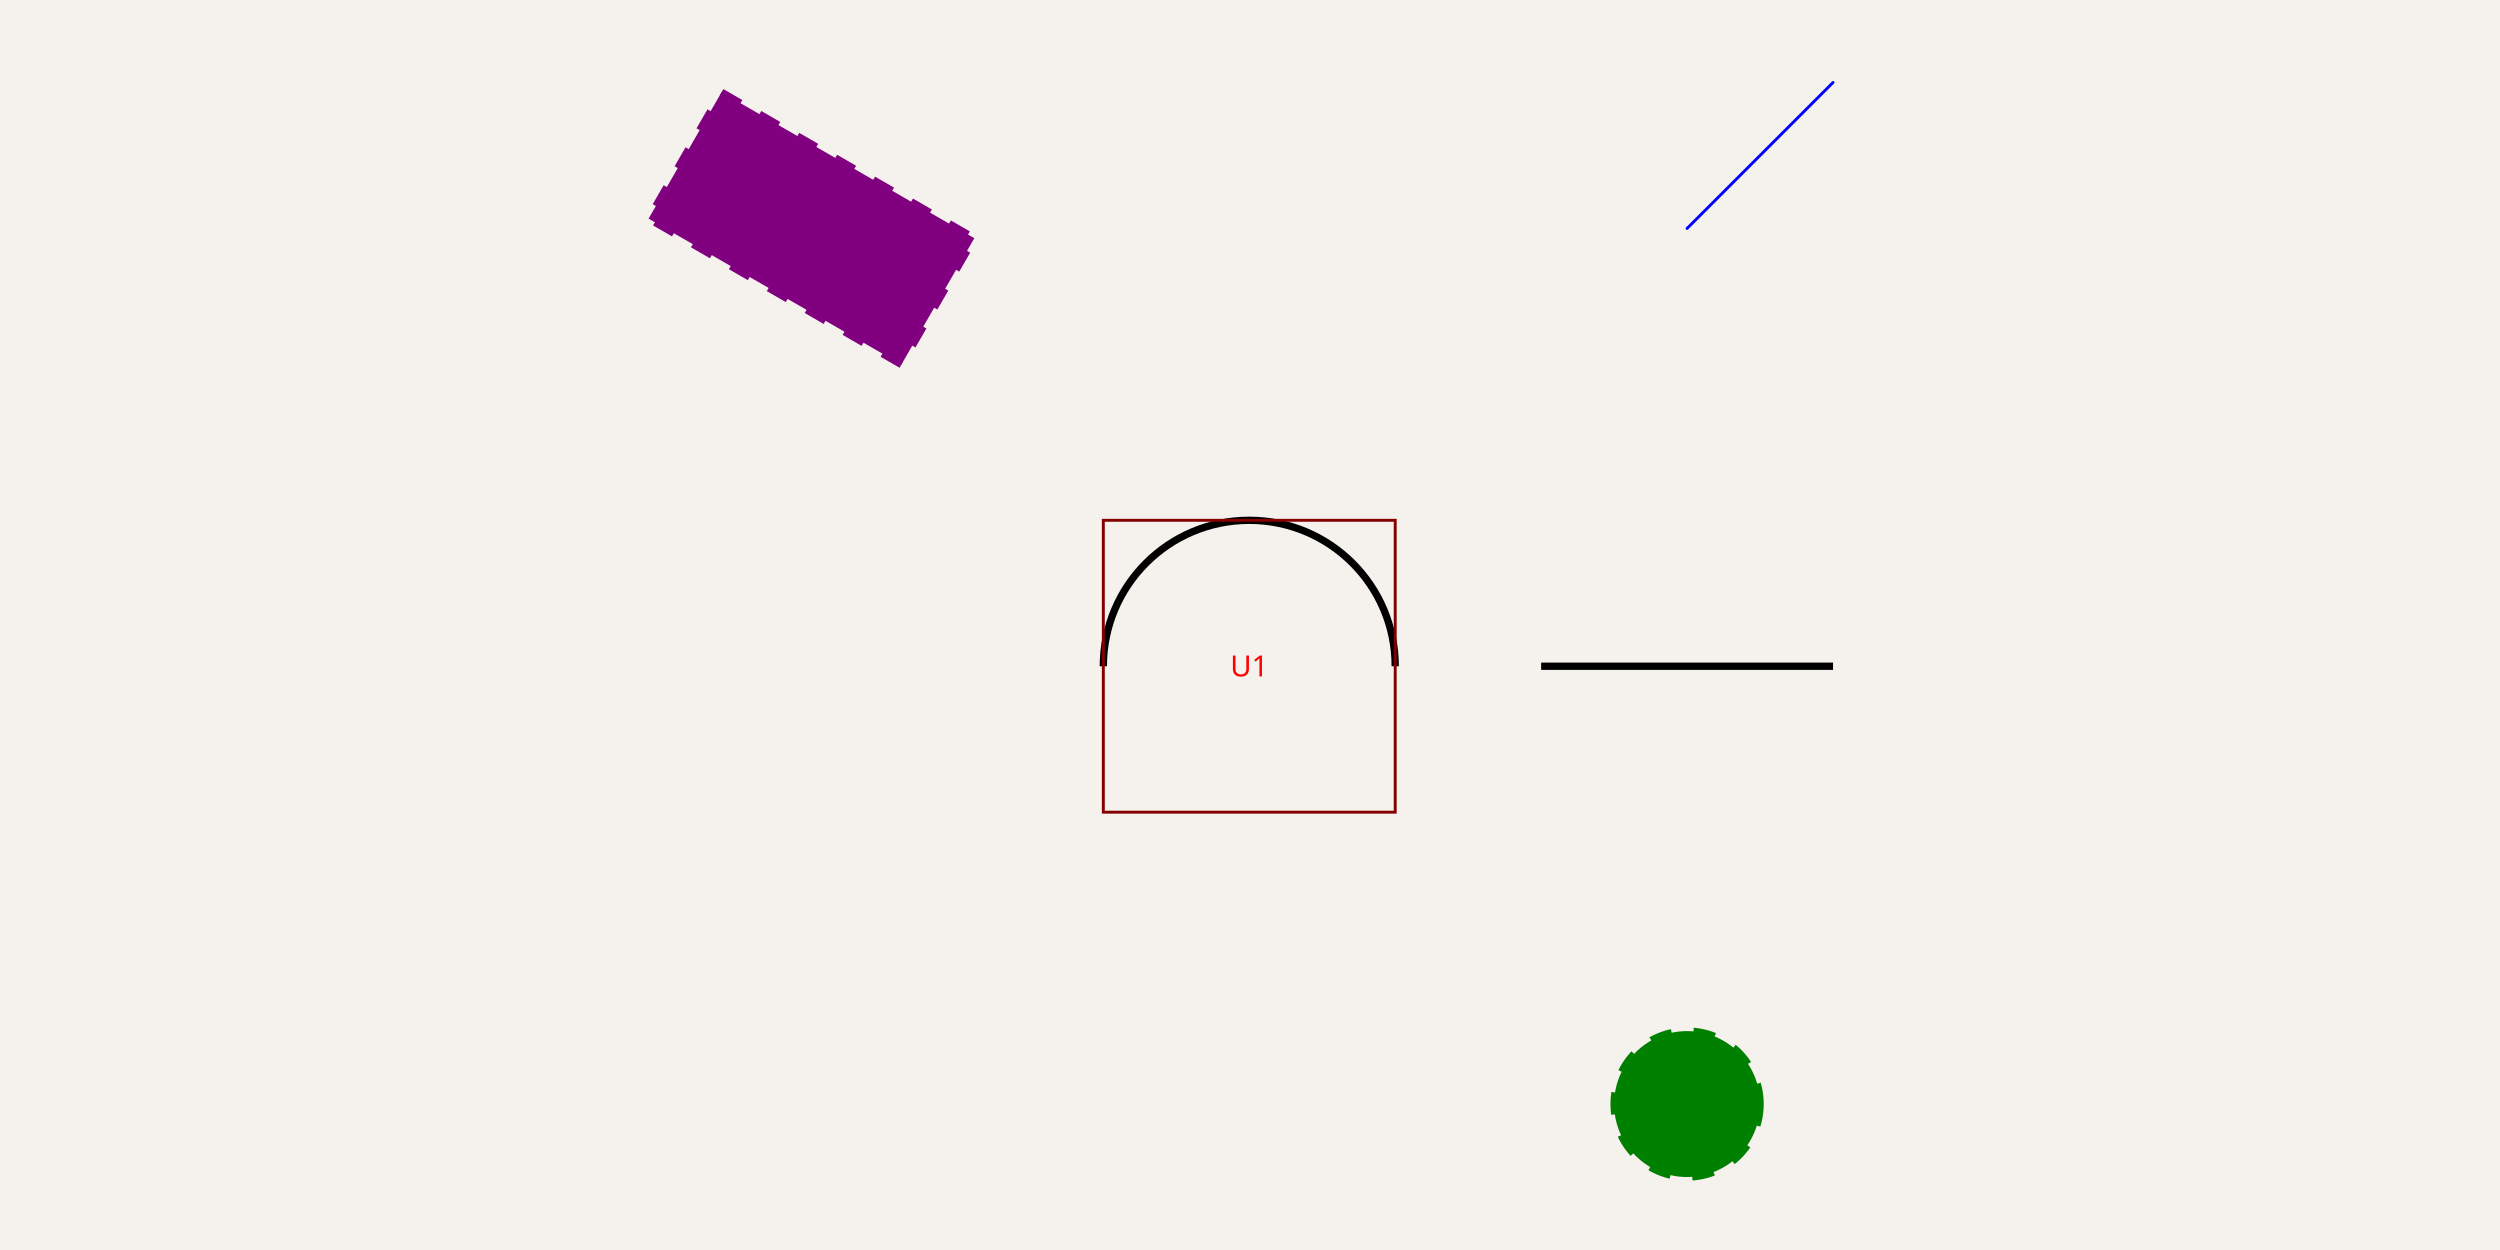
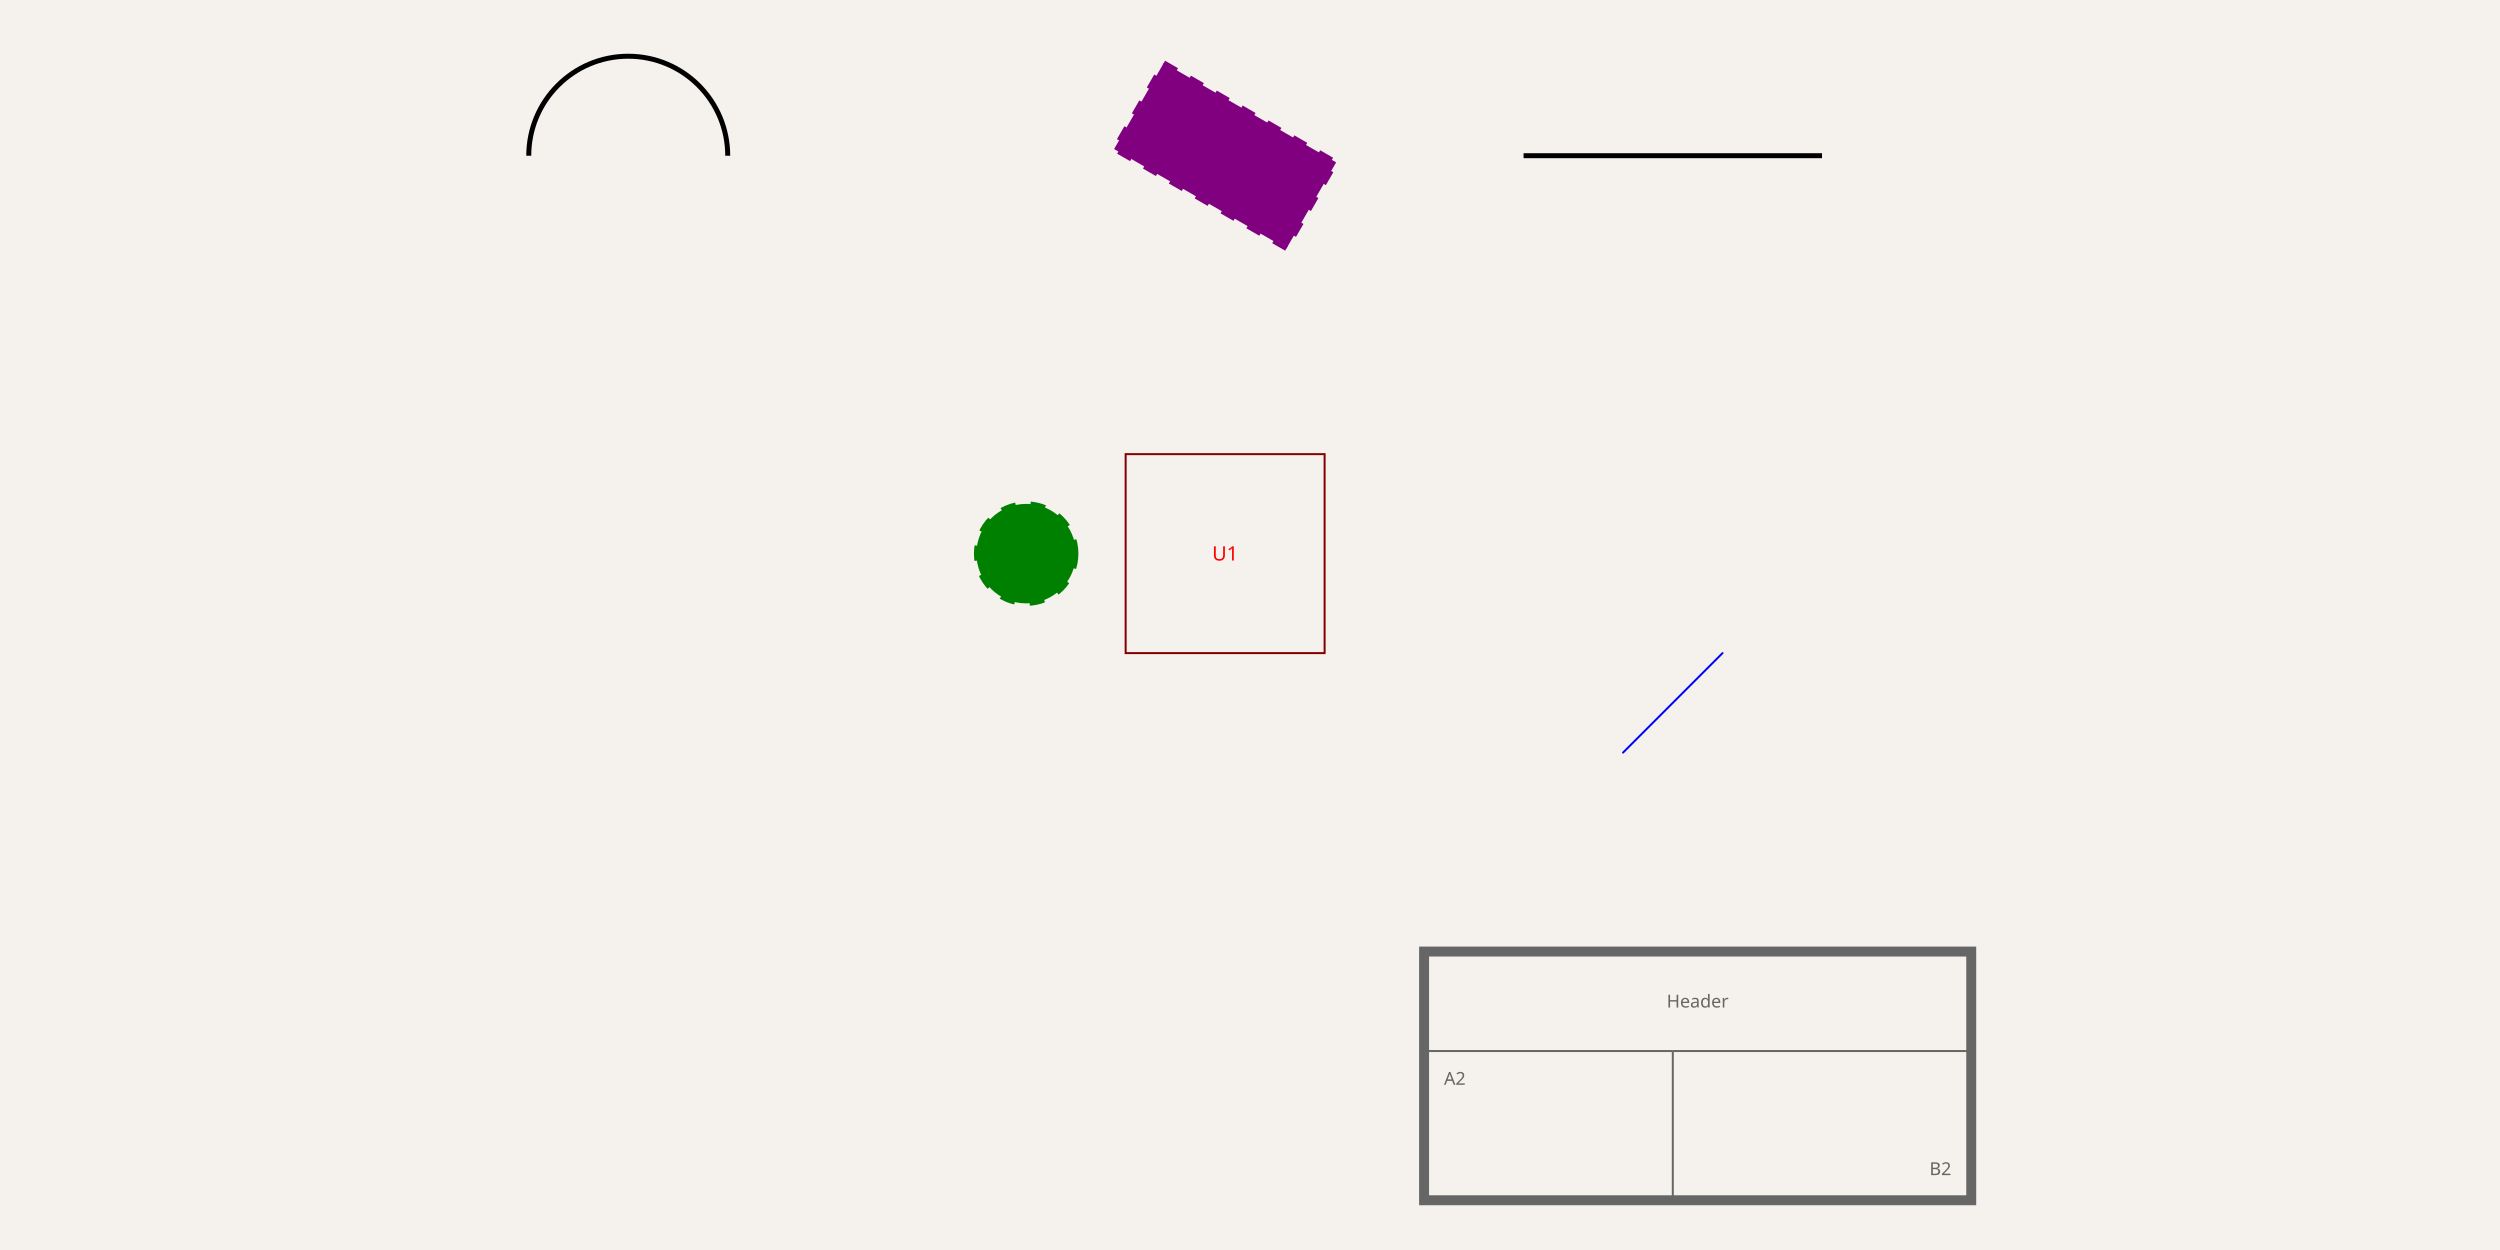
- <svg xmlns="http://www.w3.org/2000/svg" width="1200" height="600" style="background-color: rgb(245, 241, 237)" data-real-to-screen-transform="matrix(70.0512524814,0,0,-70.0512524814,599.6497437376,319.7949900745)" data-software-used-string="@tscircuit/core@0.0.1322">
+ <svg xmlns="http://www.w3.org/2000/svg" width="1200" height="600" style="background-color: rgb(245, 241, 237)" data-real-to-screen-transform="matrix(47.7510932281,0,0,-47.7510932281,588.062226693,265.7423474031)" data-software-used-string="@tscircuit/core@0.0.1306">
  <style>
              .boundary { fill: rgb(245, 241, 237); }
              .schematic-boundary { fill: none; stroke: #fff; }
              .component { fill: none; stroke: rgb(132, 0, 0); }
              .chip { fill: rgb(255, 255, 194); stroke: rgb(132, 0, 0); }
              .component-pin { fill: none; stroke: rgb(132, 0, 0); }
              /* Basic per-trace hover fallback */
              .trace:hover {
                filter: invert(1);
              }
              .trace:hover .trace-crossing-outline {
                opacity: 0;
              }
              .trace:hover .trace-junction {
                filter: invert(1);
              }
              /* Net-hover highlighting: when a trace or its overlays are hovered,
                 invert color for all traces (base + overlays) sharing the same
                 subcircuit connectivity key. Also hide crossing outline during hover. */
              
              .text { font-family: sans-serif; fill: rgb(0, 150, 0); }
              .pin-number { fill: rgb(169, 0, 0); }
              .port-label { fill: rgb(0, 100, 100); }
              .component-name { fill: rgb(0, 100, 100); }
            </style>
  <rect class="boundary" x="0" y="0" width="1200" height="600" />
  <g data-circuit-json-type="schematic_component" data-schematic-component-id="schematic_component_0">
-     <path d="M 669.701 319.795 A 70.051 70.051 0 0 0 529.598 319.795" fill="none" stroke="black" stroke-width="3.503" data-schematic-arc-id="schematic_arc_0" data-schematic-component-id="schematic_component_0" />
-     <line x1="739.752" y1="319.795" x2="879.855" y2="319.795" stroke="black" stroke-width="3.503" data-schematic-line-id="schematic_line_0" data-schematic-component-id="schematic_component_0" />
-     <rect x="319.445" y="74.616" width="140.103" height="70.051" fill="purple" stroke="purple" stroke-width="3.503" stroke-dasharray="10.508" transform="rotate(30 389.496 109.6412)" data-schematic-rect-id="schematic_rect_0" data-schematic-component-id="schematic_component_0" />
-     <path d="M 809.804 109.641 L 879.855 39.59" stroke="blue" stroke-width="1.401" fill="none" stroke-linecap="round" stroke-linejoin="round" data-schematic-component-id="schematic_component_0" />
-     <circle cx="809.804" cy="529.949" r="35.026" fill="green" stroke="green" stroke-width="3.503" stroke-dasharray="10.508" data-schematic-circle-id="schematic_circle_0" data-schematic-component-id="schematic_component_0" />
+     <path d="M 349.307 74.738 A 47.751 47.751 0 0 0 253.805 74.738" fill="none" stroke="black" stroke-width="2.388" data-schematic-arc-id="schematic_arc_0" data-schematic-component-id="schematic_component_0" />
+     <line x1="731.316" y1="74.738" x2="874.569" y2="74.738" stroke="black" stroke-width="2.388" data-schematic-line-id="schematic_line_0" data-schematic-component-id="schematic_component_0" />
+     <rect x="540.311" y="50.862" width="95.502" height="47.751" fill="purple" stroke="purple" stroke-width="2.388" stroke-dasharray="7.163" transform="rotate(30 588.0622 74.73797)" data-schematic-rect-id="schematic_rect_0" data-schematic-component-id="schematic_component_0" />
+     <path d="M 779.067 361.245 L 826.818 313.493" stroke="blue" stroke-width="0.955" fill="none" stroke-linecap="round" stroke-linejoin="round" data-schematic-component-id="schematic_component_0" />
+     <circle cx="492.56" cy="265.742" r="23.876" fill="green" stroke="green" stroke-width="2.388" stroke-dasharray="7.163" data-schematic-circle-id="schematic_circle_0" data-schematic-component-id="schematic_component_0" />
  </g>
-   <text x="599.65" y="319.795" fill="red" text-anchor="middle" dominant-baseline="middle" font-family="sans-serif" font-size="14.01px" transform="rotate(0, 599.6497, 319.795)">U1</text>
-   <rect class="schematic-box" x="529.598" y="249.744" width="140.103" height="140.103" stroke-width="1.401px" stroke="rgb(132, 0, 0)" fill="transparent" />
+   <text x="588.062" y="265.742" fill="red" text-anchor="middle" dominant-baseline="middle" font-family="sans-serif" font-size="9.55px" transform="rotate(0, 588.0622, 265.7423)">U1</text>
+   <rect class="schematic-box" x="540.311" y="217.991" width="95.502" height="95.502" stroke-width="0.955px" stroke="rgb(132, 0, 0)" fill="transparent" />
+   <g data-schematic-table-id="schematic_table_0">
+     <rect x="683.564" y="456.747" width="262.631" height="119.378" fill="none" stroke="rgb(102, 102, 102)" stroke-width="4.775" />
+     <line x1="802.942" y1="504.498" x2="802.942" y2="576.124" stroke="rgb(102, 102, 102)" stroke-width="0.955" />
+     <line x1="683.564" y1="504.498" x2="802.942" y2="504.498" stroke="rgb(102, 102, 102)" stroke-width="0.955" />
+     <line x1="802.942" y1="504.498" x2="946.195" y2="504.498" stroke="rgb(102, 102, 102)" stroke-width="0.955" />
+     <text x="814.88" y="480.622" font-size="8.595px" text-anchor="middle" dominant-baseline="middle" fill="rgb(102, 102, 102)" font-family="sans-serif">Header</text>
+     <text x="693.115" y="514.048" font-size="8.595px" text-anchor="start" dominant-baseline="hanging" fill="rgb(102, 102, 102)" font-family="sans-serif">A2</text>
+     <text x="936.645" y="566.574" font-size="8.595px" text-anchor="end" dominant-baseline="ideographic" fill="rgb(102, 102, 102)" font-family="sans-serif">B2</text>
+   </g>
</svg>
